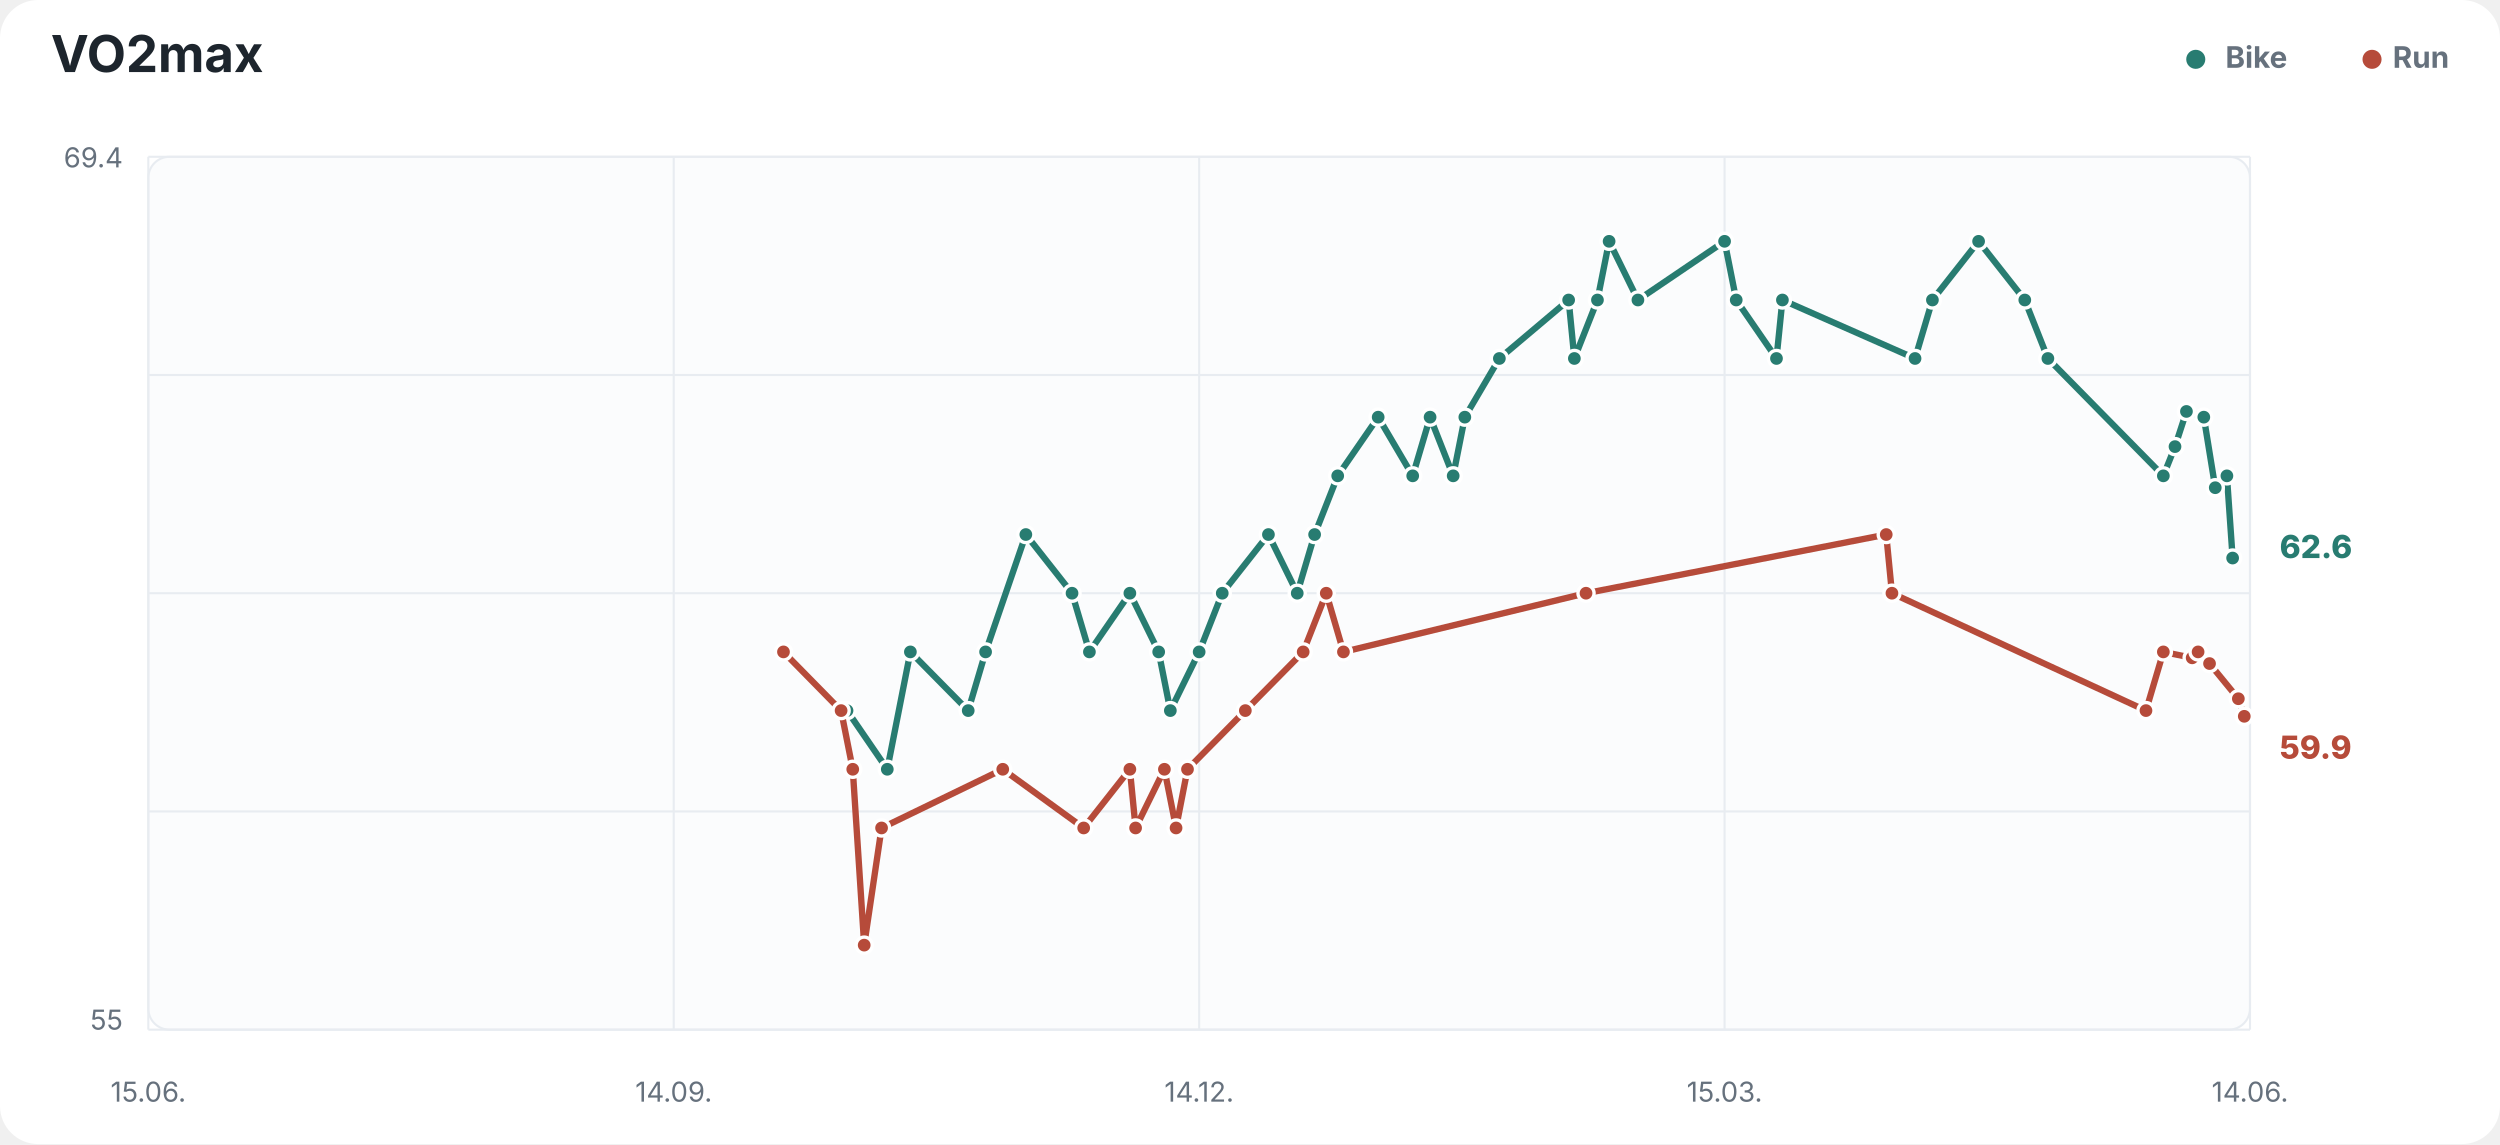
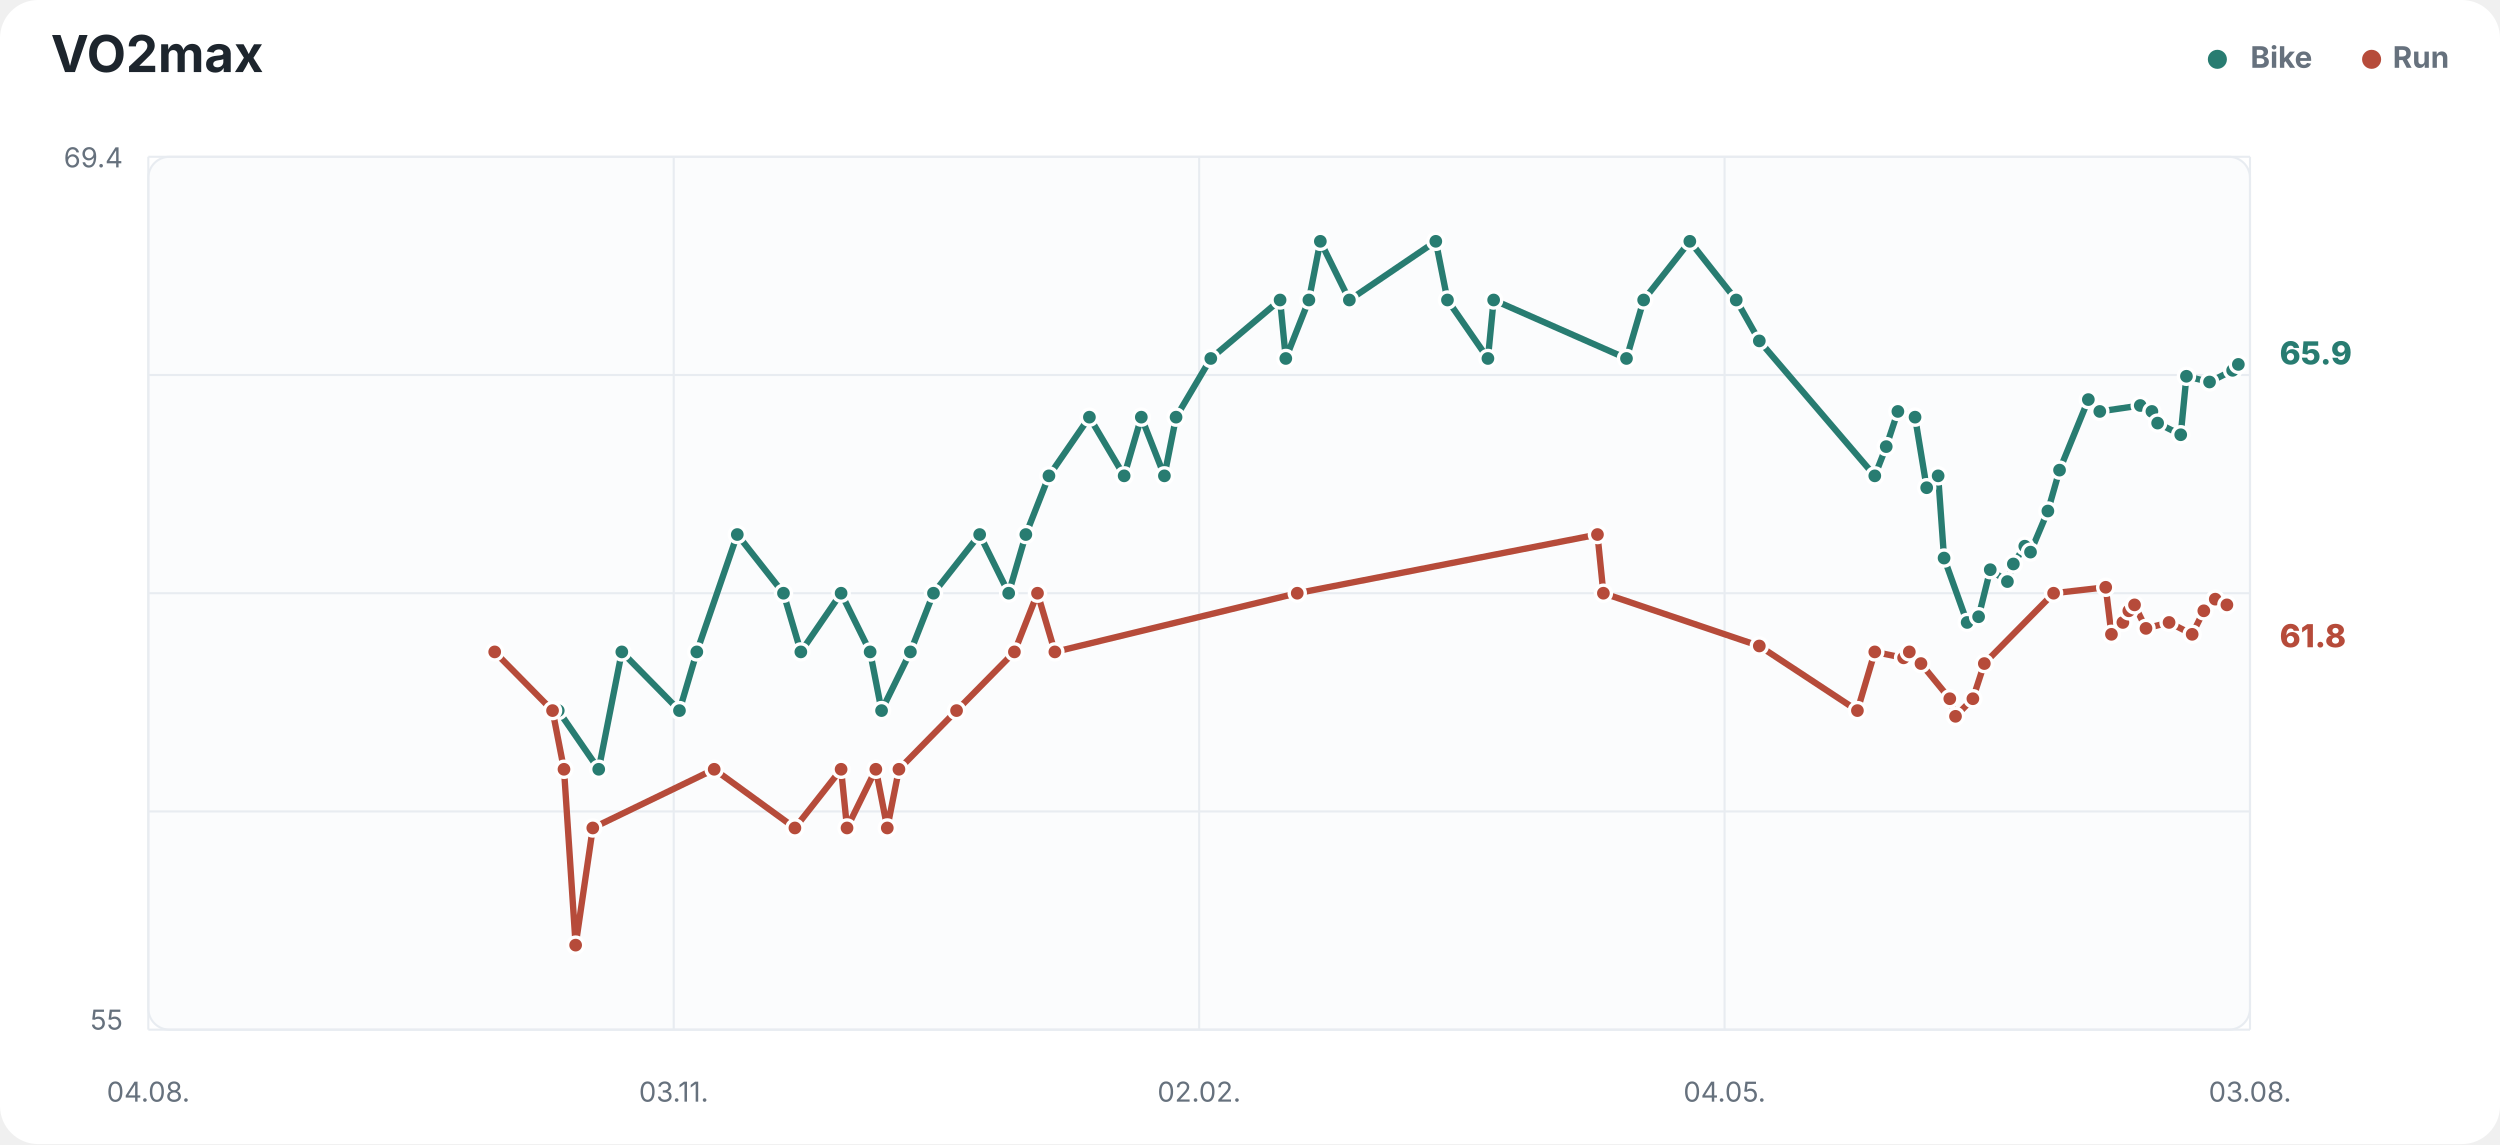
<svg xmlns="http://www.w3.org/2000/svg" viewBox="0 0 1180 540" role="img" aria-label="VO2max">
  <rect x="0" y="0" width="1180" height="540" rx="18" fill="#ffffff" />
  <rect x="70" y="74" width="992" height="412" rx="10" fill="#fbfcfd" stroke="#e8ecf1" />
  <text x="24" y="34" fill="#1d252d" font-size="24" font-weight="700" font-family="Inter, system-ui, sans-serif">VO2max</text>
  <line x1="70" y1="74.0" x2="1062" y2="74.0" stroke="#e8ecf1" stroke-width="1" />
  <line x1="70" y1="177.0" x2="1062" y2="177.0" stroke="#e8ecf1" stroke-width="1" />
  <line x1="70" y1="280.0" x2="1062" y2="280.0" stroke="#e8ecf1" stroke-width="1" />
  <line x1="70" y1="383.0" x2="1062" y2="383.0" stroke="#e8ecf1" stroke-width="1" />
  <line x1="70" y1="486.0" x2="1062" y2="486.0" stroke="#e8ecf1" stroke-width="1" />
  <line x1="70.0" y1="74" x2="70.0" y2="486" stroke="#e8ecf1" stroke-width="1" />
-   <text x="70.0" y="520" text-anchor="middle" fill="#66717d" font-size="13" font-family="Inter, system-ui, sans-serif">15.06.</text>
+   <text x="70.0" y="520" text-anchor="middle" fill="#66717d" font-size="13" font-family="Inter, system-ui, sans-serif">04.08.</text>
  <line x1="318.0" y1="74" x2="318.0" y2="486" stroke="#e8ecf1" stroke-width="1" />
-   <text x="318.0" y="520" text-anchor="middle" fill="#66717d" font-size="13" font-family="Inter, system-ui, sans-serif">14.09.</text>
+   <text x="318.0" y="520" text-anchor="middle" fill="#66717d" font-size="13" font-family="Inter, system-ui, sans-serif">03.11.</text>
  <line x1="566.0" y1="74" x2="566.0" y2="486" stroke="#e8ecf1" stroke-width="1" />
-   <text x="566.0" y="520" text-anchor="middle" fill="#66717d" font-size="13" font-family="Inter, system-ui, sans-serif">14.12.</text>
+   <text x="566.0" y="520" text-anchor="middle" fill="#66717d" font-size="13" font-family="Inter, system-ui, sans-serif">02.02.</text>
  <line x1="814.0" y1="74" x2="814.0" y2="486" stroke="#e8ecf1" stroke-width="1" />
-   <text x="814.0" y="520" text-anchor="middle" fill="#66717d" font-size="13" font-family="Inter, system-ui, sans-serif">15.03.</text>
+   <text x="814.0" y="520" text-anchor="middle" fill="#66717d" font-size="13" font-family="Inter, system-ui, sans-serif">04.05.</text>
  <line x1="1062.0" y1="74" x2="1062.0" y2="486" stroke="#e8ecf1" stroke-width="1" />
-   <text x="1062.0" y="520" text-anchor="middle" fill="#66717d" font-size="13" font-family="Inter, system-ui, sans-serif">14.06.</text>
+   <text x="1062.0" y="520" text-anchor="middle" fill="#66717d" font-size="13" font-family="Inter, system-ui, sans-serif">03.08.</text>
  <text x="58" y="79" text-anchor="end" fill="#66717d" font-size="13" font-family="Inter, system-ui, sans-serif">69.4</text>
  <text x="58" y="486" text-anchor="end" fill="#66717d" font-size="13" font-family="Inter, system-ui, sans-serif">55</text>
-   <polyline points="399.8,335.4 418.8,363.1 429.7,307.7 457.0,335.4 465.2,307.7 484.2,252.3 506.0,280.0 514.2,307.7 533.3,280.0 546.9,307.7 552.4,335.4 566.0,307.7 576.9,280.0 598.7,252.3 612.3,280.0 620.5,252.3 631.4,224.6 650.5,196.9 666.8,224.6 675.0,196.9 685.9,224.6 691.4,196.9 707.7,169.2 740.4,141.6 743.1,169.2 754.0,141.6 759.5,113.9 773.1,141.6 814.0,113.9 819.5,141.6 838.5,169.2 841.3,141.6 903.9,169.2 912.1,141.6 933.9,113.9 955.7,141.6 966.6,169.2 1021.1,224.6 1026.6,210.8 1032.0,194.2 1040.2,196.9 1045.6,230.2 1051.1,224.6 1053.8,263.4" fill="none" stroke="#287c71" stroke-width="3" stroke-linecap="round" stroke-linejoin="round" />
-   <circle cx="399.8" cy="335.4" r="3.8" fill="#287c71" stroke="#ffffff" stroke-width="1.6" />
-   <circle cx="418.8" cy="363.1" r="3.8" fill="#287c71" stroke="#ffffff" stroke-width="1.6" />
+   <polyline points="263.5,335.4 282.6,363.1 293.5,307.7 320.7,335.4 328.9,307.7 348.0,252.3 369.8,280.0 378.0,307.7 397.0,280.0 410.7,307.7 416.1,335.4 429.7,307.7 440.6,280.0 462.4,252.3 476.1,280.0 484.2,252.3 495.1,224.6 514.2,196.9 530.6,224.6 538.7,196.9 549.6,224.6 555.1,196.9 571.5,169.2 604.2,141.6 606.9,169.2 617.8,141.6 623.2,113.9 636.9,141.6 677.7,113.9 683.2,141.6 702.3,169.2 705.0,141.6 767.7,169.2 775.8,141.6 797.6,113.9 819.5,141.6 830.4,160.9 884.9,224.6 890.3,210.8 895.8,194.2 903.9,196.9 909.4,230.2 914.8,224.6 917.6,263.4 928.5,293.8 933.9,291.1 939.4,268.9 947.5,274.5 950.3,266.2 955.7,257.8 958.4,260.6 966.6,241.2 972.1,221.9 985.7,188.6 991.1,194.2 1010.2,191.4 1015.7,194.2 1018.4,199.7 1029.3,205.2 1032.0,177.6 1042.9,180.3 1053.8,174.8 1056.5,172.0" fill="none" stroke="#287c71" stroke-width="3" stroke-linecap="round" stroke-linejoin="round" />
+   <circle cx="263.5" cy="335.4" r="3.8" fill="#287c71" stroke="#ffffff" stroke-width="1.6" />
+   <circle cx="282.6" cy="363.1" r="3.8" fill="#287c71" stroke="#ffffff" stroke-width="1.6" />
+   <circle cx="293.5" cy="307.7" r="3.8" fill="#287c71" stroke="#ffffff" stroke-width="1.6" />
+   <circle cx="320.7" cy="335.4" r="3.8" fill="#287c71" stroke="#ffffff" stroke-width="1.6" />
+   <circle cx="328.9" cy="307.7" r="3.8" fill="#287c71" stroke="#ffffff" stroke-width="1.6" />
+   <circle cx="348.0" cy="252.3" r="3.8" fill="#287c71" stroke="#ffffff" stroke-width="1.6" />
+   <circle cx="369.8" cy="280.0" r="3.8" fill="#287c71" stroke="#ffffff" stroke-width="1.6" />
+   <circle cx="378.0" cy="307.7" r="3.8" fill="#287c71" stroke="#ffffff" stroke-width="1.6" />
+   <circle cx="397.0" cy="280.0" r="3.8" fill="#287c71" stroke="#ffffff" stroke-width="1.6" />
+   <circle cx="410.7" cy="307.7" r="3.8" fill="#287c71" stroke="#ffffff" stroke-width="1.6" />
+   <circle cx="416.1" cy="335.4" r="3.8" fill="#287c71" stroke="#ffffff" stroke-width="1.6" />
  <circle cx="429.7" cy="307.7" r="3.8" fill="#287c71" stroke="#ffffff" stroke-width="1.6" />
-   <circle cx="457.0" cy="335.4" r="3.8" fill="#287c71" stroke="#ffffff" stroke-width="1.6" />
-   <circle cx="465.2" cy="307.7" r="3.8" fill="#287c71" stroke="#ffffff" stroke-width="1.6" />
+   <circle cx="440.6" cy="280.0" r="3.8" fill="#287c71" stroke="#ffffff" stroke-width="1.6" />
+   <circle cx="462.4" cy="252.3" r="3.8" fill="#287c71" stroke="#ffffff" stroke-width="1.6" />
+   <circle cx="476.1" cy="280.0" r="3.8" fill="#287c71" stroke="#ffffff" stroke-width="1.6" />
  <circle cx="484.2" cy="252.3" r="3.8" fill="#287c71" stroke="#ffffff" stroke-width="1.6" />
-   <circle cx="506.0" cy="280.0" r="3.8" fill="#287c71" stroke="#ffffff" stroke-width="1.6" />
-   <circle cx="514.2" cy="307.7" r="3.8" fill="#287c71" stroke="#ffffff" stroke-width="1.6" />
-   <circle cx="533.3" cy="280.0" r="3.8" fill="#287c71" stroke="#ffffff" stroke-width="1.6" />
-   <circle cx="546.9" cy="307.7" r="3.8" fill="#287c71" stroke="#ffffff" stroke-width="1.6" />
-   <circle cx="552.4" cy="335.4" r="3.8" fill="#287c71" stroke="#ffffff" stroke-width="1.6" />
-   <circle cx="566.0" cy="307.7" r="3.8" fill="#287c71" stroke="#ffffff" stroke-width="1.6" />
-   <circle cx="576.9" cy="280.0" r="3.8" fill="#287c71" stroke="#ffffff" stroke-width="1.6" />
-   <circle cx="598.7" cy="252.3" r="3.8" fill="#287c71" stroke="#ffffff" stroke-width="1.6" />
-   <circle cx="612.3" cy="280.0" r="3.8" fill="#287c71" stroke="#ffffff" stroke-width="1.6" />
-   <circle cx="620.5" cy="252.3" r="3.8" fill="#287c71" stroke="#ffffff" stroke-width="1.6" />
-   <circle cx="631.4" cy="224.6" r="3.8" fill="#287c71" stroke="#ffffff" stroke-width="1.6" />
-   <circle cx="650.5" cy="196.9" r="3.8" fill="#287c71" stroke="#ffffff" stroke-width="1.6" />
-   <circle cx="666.8" cy="224.6" r="3.8" fill="#287c71" stroke="#ffffff" stroke-width="1.6" />
-   <circle cx="675.0" cy="196.9" r="3.8" fill="#287c71" stroke="#ffffff" stroke-width="1.6" />
-   <circle cx="685.9" cy="224.6" r="3.8" fill="#287c71" stroke="#ffffff" stroke-width="1.6" />
-   <circle cx="691.4" cy="196.9" r="3.8" fill="#287c71" stroke="#ffffff" stroke-width="1.6" />
-   <circle cx="707.7" cy="169.2" r="3.8" fill="#287c71" stroke="#ffffff" stroke-width="1.6" />
-   <circle cx="740.4" cy="141.6" r="3.8" fill="#287c71" stroke="#ffffff" stroke-width="1.6" />
-   <circle cx="743.1" cy="169.2" r="3.8" fill="#287c71" stroke="#ffffff" stroke-width="1.6" />
-   <circle cx="754.0" cy="141.6" r="3.8" fill="#287c71" stroke="#ffffff" stroke-width="1.6" />
-   <circle cx="759.5" cy="113.9" r="3.8" fill="#287c71" stroke="#ffffff" stroke-width="1.6" />
-   <circle cx="773.1" cy="141.6" r="3.8" fill="#287c71" stroke="#ffffff" stroke-width="1.6" />
-   <circle cx="814.0" cy="113.9" r="3.8" fill="#287c71" stroke="#ffffff" stroke-width="1.6" />
+   <circle cx="495.1" cy="224.6" r="3.8" fill="#287c71" stroke="#ffffff" stroke-width="1.6" />
+   <circle cx="514.2" cy="196.9" r="3.8" fill="#287c71" stroke="#ffffff" stroke-width="1.6" />
+   <circle cx="530.6" cy="224.6" r="3.8" fill="#287c71" stroke="#ffffff" stroke-width="1.6" />
+   <circle cx="538.7" cy="196.9" r="3.8" fill="#287c71" stroke="#ffffff" stroke-width="1.6" />
+   <circle cx="549.6" cy="224.6" r="3.8" fill="#287c71" stroke="#ffffff" stroke-width="1.6" />
+   <circle cx="555.1" cy="196.9" r="3.8" fill="#287c71" stroke="#ffffff" stroke-width="1.6" />
+   <circle cx="571.5" cy="169.2" r="3.8" fill="#287c71" stroke="#ffffff" stroke-width="1.6" />
+   <circle cx="604.2" cy="141.6" r="3.8" fill="#287c71" stroke="#ffffff" stroke-width="1.6" />
+   <circle cx="606.9" cy="169.2" r="3.8" fill="#287c71" stroke="#ffffff" stroke-width="1.6" />
+   <circle cx="617.8" cy="141.6" r="3.8" fill="#287c71" stroke="#ffffff" stroke-width="1.6" />
+   <circle cx="623.2" cy="113.9" r="3.8" fill="#287c71" stroke="#ffffff" stroke-width="1.6" />
+   <circle cx="636.9" cy="141.6" r="3.8" fill="#287c71" stroke="#ffffff" stroke-width="1.6" />
+   <circle cx="677.7" cy="113.9" r="3.8" fill="#287c71" stroke="#ffffff" stroke-width="1.6" />
+   <circle cx="683.2" cy="141.6" r="3.8" fill="#287c71" stroke="#ffffff" stroke-width="1.6" />
+   <circle cx="702.3" cy="169.2" r="3.8" fill="#287c71" stroke="#ffffff" stroke-width="1.6" />
+   <circle cx="705.0" cy="141.6" r="3.8" fill="#287c71" stroke="#ffffff" stroke-width="1.6" />
+   <circle cx="767.7" cy="169.2" r="3.8" fill="#287c71" stroke="#ffffff" stroke-width="1.6" />
+   <circle cx="775.8" cy="141.6" r="3.8" fill="#287c71" stroke="#ffffff" stroke-width="1.6" />
+   <circle cx="797.6" cy="113.9" r="3.8" fill="#287c71" stroke="#ffffff" stroke-width="1.6" />
  <circle cx="819.5" cy="141.6" r="3.8" fill="#287c71" stroke="#ffffff" stroke-width="1.6" />
-   <circle cx="838.5" cy="169.2" r="3.8" fill="#287c71" stroke="#ffffff" stroke-width="1.6" />
-   <circle cx="841.3" cy="141.6" r="3.8" fill="#287c71" stroke="#ffffff" stroke-width="1.6" />
-   <circle cx="903.9" cy="169.2" r="3.8" fill="#287c71" stroke="#ffffff" stroke-width="1.6" />
-   <circle cx="912.1" cy="141.6" r="3.8" fill="#287c71" stroke="#ffffff" stroke-width="1.6" />
-   <circle cx="933.9" cy="113.9" r="3.8" fill="#287c71" stroke="#ffffff" stroke-width="1.6" />
-   <circle cx="955.7" cy="141.6" r="3.8" fill="#287c71" stroke="#ffffff" stroke-width="1.6" />
-   <circle cx="966.6" cy="169.2" r="3.8" fill="#287c71" stroke="#ffffff" stroke-width="1.6" />
-   <circle cx="1021.1" cy="224.6" r="3.8" fill="#287c71" stroke="#ffffff" stroke-width="1.6" />
-   <circle cx="1026.6" cy="210.8" r="3.8" fill="#287c71" stroke="#ffffff" stroke-width="1.6" />
-   <circle cx="1032.0" cy="194.2" r="3.8" fill="#287c71" stroke="#ffffff" stroke-width="1.6" />
-   <circle cx="1040.2" cy="196.9" r="3.8" fill="#287c71" stroke="#ffffff" stroke-width="1.6" />
-   <circle cx="1045.6" cy="230.2" r="3.8" fill="#287c71" stroke="#ffffff" stroke-width="1.6" />
-   <circle cx="1051.1" cy="224.6" r="3.8" fill="#287c71" stroke="#ffffff" stroke-width="1.6" />
-   <circle cx="1053.8" cy="263.4" r="3.8" fill="#287c71" stroke="#ffffff" stroke-width="1.6" />
-   <polyline points="369.8,307.7 397.0,335.4 402.5,363.1 407.9,446.1 416.1,390.8 473.3,363.1 511.5,390.8 533.3,363.1 536.0,390.8 549.6,363.1 555.1,390.8 560.5,363.1 587.8,335.4 615.1,307.7 626.0,280.0 634.1,307.7 748.6,280.0 890.3,252.3 893.0,280.0 1012.9,335.4 1021.1,307.7 1034.7,310.5 1037.5,307.7 1042.9,313.2 1056.5,329.8 1059.3,338.1" fill="none" stroke="#b64b3a" stroke-width="3" stroke-linecap="round" stroke-linejoin="round" />
-   <circle cx="369.8" cy="307.7" r="3.8" fill="#b64b3a" stroke="#ffffff" stroke-width="1.6" />
-   <circle cx="397.0" cy="335.4" r="3.8" fill="#b64b3a" stroke="#ffffff" stroke-width="1.6" />
-   <circle cx="402.5" cy="363.1" r="3.8" fill="#b64b3a" stroke="#ffffff" stroke-width="1.6" />
-   <circle cx="407.9" cy="446.1" r="3.8" fill="#b64b3a" stroke="#ffffff" stroke-width="1.6" />
-   <circle cx="416.1" cy="390.8" r="3.8" fill="#b64b3a" stroke="#ffffff" stroke-width="1.6" />
-   <circle cx="473.3" cy="363.1" r="3.8" fill="#b64b3a" stroke="#ffffff" stroke-width="1.6" />
-   <circle cx="511.5" cy="390.8" r="3.8" fill="#b64b3a" stroke="#ffffff" stroke-width="1.6" />
-   <circle cx="533.3" cy="363.1" r="3.8" fill="#b64b3a" stroke="#ffffff" stroke-width="1.6" />
-   <circle cx="536.0" cy="390.8" r="3.8" fill="#b64b3a" stroke="#ffffff" stroke-width="1.6" />
-   <circle cx="549.6" cy="363.1" r="3.8" fill="#b64b3a" stroke="#ffffff" stroke-width="1.6" />
-   <circle cx="555.1" cy="390.8" r="3.8" fill="#b64b3a" stroke="#ffffff" stroke-width="1.6" />
-   <circle cx="560.5" cy="363.1" r="3.8" fill="#b64b3a" stroke="#ffffff" stroke-width="1.6" />
-   <circle cx="587.8" cy="335.4" r="3.8" fill="#b64b3a" stroke="#ffffff" stroke-width="1.6" />
-   <circle cx="615.1" cy="307.7" r="3.8" fill="#b64b3a" stroke="#ffffff" stroke-width="1.6" />
-   <circle cx="626.0" cy="280.0" r="3.8" fill="#b64b3a" stroke="#ffffff" stroke-width="1.6" />
-   <circle cx="634.1" cy="307.7" r="3.8" fill="#b64b3a" stroke="#ffffff" stroke-width="1.6" />
-   <circle cx="748.6" cy="280.0" r="3.8" fill="#b64b3a" stroke="#ffffff" stroke-width="1.6" />
-   <circle cx="890.3" cy="252.3" r="3.8" fill="#b64b3a" stroke="#ffffff" stroke-width="1.6" />
-   <circle cx="893.0" cy="280.0" r="3.8" fill="#b64b3a" stroke="#ffffff" stroke-width="1.6" />
-   <circle cx="1012.9" cy="335.4" r="3.8" fill="#b64b3a" stroke="#ffffff" stroke-width="1.6" />
-   <circle cx="1021.1" cy="307.7" r="3.8" fill="#b64b3a" stroke="#ffffff" stroke-width="1.6" />
-   <circle cx="1034.7" cy="310.5" r="3.8" fill="#b64b3a" stroke="#ffffff" stroke-width="1.6" />
-   <circle cx="1037.5" cy="307.7" r="3.8" fill="#b64b3a" stroke="#ffffff" stroke-width="1.6" />
-   <circle cx="1042.9" cy="313.2" r="3.8" fill="#b64b3a" stroke="#ffffff" stroke-width="1.6" />
-   <circle cx="1056.5" cy="329.8" r="3.8" fill="#b64b3a" stroke="#ffffff" stroke-width="1.6" />
-   <circle cx="1059.3" cy="338.1" r="3.8" fill="#b64b3a" stroke="#ffffff" stroke-width="1.6" />
+   <circle cx="830.4" cy="160.9" r="3.8" fill="#287c71" stroke="#ffffff" stroke-width="1.6" />
+   <circle cx="884.9" cy="224.6" r="3.8" fill="#287c71" stroke="#ffffff" stroke-width="1.6" />
+   <circle cx="890.3" cy="210.8" r="3.8" fill="#287c71" stroke="#ffffff" stroke-width="1.6" />
+   <circle cx="895.8" cy="194.2" r="3.8" fill="#287c71" stroke="#ffffff" stroke-width="1.6" />
+   <circle cx="903.9" cy="196.9" r="3.8" fill="#287c71" stroke="#ffffff" stroke-width="1.6" />
+   <circle cx="909.4" cy="230.2" r="3.8" fill="#287c71" stroke="#ffffff" stroke-width="1.6" />
+   <circle cx="914.8" cy="224.6" r="3.8" fill="#287c71" stroke="#ffffff" stroke-width="1.6" />
+   <circle cx="917.6" cy="263.4" r="3.8" fill="#287c71" stroke="#ffffff" stroke-width="1.6" />
+   <circle cx="928.5" cy="293.8" r="3.8" fill="#287c71" stroke="#ffffff" stroke-width="1.6" />
+   <circle cx="933.9" cy="291.1" r="3.8" fill="#287c71" stroke="#ffffff" stroke-width="1.6" />
+   <circle cx="939.4" cy="268.9" r="3.8" fill="#287c71" stroke="#ffffff" stroke-width="1.6" />
+   <circle cx="947.5" cy="274.5" r="3.8" fill="#287c71" stroke="#ffffff" stroke-width="1.6" />
+   <circle cx="950.3" cy="266.2" r="3.8" fill="#287c71" stroke="#ffffff" stroke-width="1.6" />
+   <circle cx="955.7" cy="257.8" r="3.8" fill="#287c71" stroke="#ffffff" stroke-width="1.6" />
+   <circle cx="958.4" cy="260.6" r="3.8" fill="#287c71" stroke="#ffffff" stroke-width="1.6" />
+   <circle cx="966.6" cy="241.2" r="3.8" fill="#287c71" stroke="#ffffff" stroke-width="1.6" />
+   <circle cx="972.1" cy="221.9" r="3.8" fill="#287c71" stroke="#ffffff" stroke-width="1.6" />
+   <circle cx="985.7" cy="188.6" r="3.8" fill="#287c71" stroke="#ffffff" stroke-width="1.6" />
+   <circle cx="991.1" cy="194.2" r="3.8" fill="#287c71" stroke="#ffffff" stroke-width="1.6" />
+   <circle cx="1010.2" cy="191.4" r="3.8" fill="#287c71" stroke="#ffffff" stroke-width="1.6" />
+   <circle cx="1015.7" cy="194.2" r="3.8" fill="#287c71" stroke="#ffffff" stroke-width="1.6" />
+   <circle cx="1018.4" cy="199.7" r="3.8" fill="#287c71" stroke="#ffffff" stroke-width="1.6" />
+   <circle cx="1029.3" cy="205.2" r="3.8" fill="#287c71" stroke="#ffffff" stroke-width="1.6" />
+   <circle cx="1032.0" cy="177.6" r="3.8" fill="#287c71" stroke="#ffffff" stroke-width="1.6" />
+   <circle cx="1042.9" cy="180.3" r="3.8" fill="#287c71" stroke="#ffffff" stroke-width="1.6" />
+   <circle cx="1053.8" cy="174.8" r="3.8" fill="#287c71" stroke="#ffffff" stroke-width="1.6" />
+   <circle cx="1056.5" cy="172.0" r="3.8" fill="#287c71" stroke="#ffffff" stroke-width="1.6" />
+   <polyline points="233.5,307.7 260.8,335.4 266.2,363.1 271.7,446.1 279.8,390.8 337.1,363.1 375.2,390.8 397.0,363.1 399.8,390.8 413.4,363.1 418.8,390.8 424.3,363.1 451.5,335.4 478.8,307.7 489.7,280.0 497.9,307.7 612.3,280.0 754.0,252.3 756.8,280.0 830.4,304.9 876.7,335.4 884.9,307.7 898.5,310.5 901.2,307.7 906.7,313.2 920.3,329.8 923.0,338.1 931.2,329.8 936.6,313.2 969.3,280.0 993.9,277.2 996.6,299.4 1002.0,293.8 1004.8,288.3 1007.5,285.5 1012.9,296.6 1023.8,293.8 1034.7,299.4 1040.2,288.3 1045.6,282.8 1051.1,285.5" fill="none" stroke="#b64b3a" stroke-width="3" stroke-linecap="round" stroke-linejoin="round" />
+   <circle cx="233.5" cy="307.7" r="3.8" fill="#b64b3a" stroke="#ffffff" stroke-width="1.6" />
+   <circle cx="260.8" cy="335.4" r="3.8" fill="#b64b3a" stroke="#ffffff" stroke-width="1.6" />
+   <circle cx="266.2" cy="363.1" r="3.8" fill="#b64b3a" stroke="#ffffff" stroke-width="1.6" />
+   <circle cx="271.7" cy="446.1" r="3.8" fill="#b64b3a" stroke="#ffffff" stroke-width="1.6" />
+   <circle cx="279.8" cy="390.8" r="3.8" fill="#b64b3a" stroke="#ffffff" stroke-width="1.6" />
+   <circle cx="337.1" cy="363.1" r="3.8" fill="#b64b3a" stroke="#ffffff" stroke-width="1.6" />
+   <circle cx="375.2" cy="390.8" r="3.8" fill="#b64b3a" stroke="#ffffff" stroke-width="1.6" />
+   <circle cx="397.0" cy="363.1" r="3.8" fill="#b64b3a" stroke="#ffffff" stroke-width="1.6" />
+   <circle cx="399.8" cy="390.8" r="3.8" fill="#b64b3a" stroke="#ffffff" stroke-width="1.6" />
+   <circle cx="413.4" cy="363.1" r="3.8" fill="#b64b3a" stroke="#ffffff" stroke-width="1.6" />
+   <circle cx="418.8" cy="390.8" r="3.8" fill="#b64b3a" stroke="#ffffff" stroke-width="1.6" />
+   <circle cx="424.3" cy="363.1" r="3.8" fill="#b64b3a" stroke="#ffffff" stroke-width="1.6" />
+   <circle cx="451.5" cy="335.4" r="3.8" fill="#b64b3a" stroke="#ffffff" stroke-width="1.6" />
+   <circle cx="478.8" cy="307.7" r="3.8" fill="#b64b3a" stroke="#ffffff" stroke-width="1.6" />
+   <circle cx="489.7" cy="280.0" r="3.8" fill="#b64b3a" stroke="#ffffff" stroke-width="1.6" />
+   <circle cx="497.9" cy="307.7" r="3.8" fill="#b64b3a" stroke="#ffffff" stroke-width="1.6" />
+   <circle cx="612.3" cy="280.0" r="3.8" fill="#b64b3a" stroke="#ffffff" stroke-width="1.6" />
+   <circle cx="754.0" cy="252.3" r="3.8" fill="#b64b3a" stroke="#ffffff" stroke-width="1.6" />
+   <circle cx="756.8" cy="280.0" r="3.8" fill="#b64b3a" stroke="#ffffff" stroke-width="1.6" />
+   <circle cx="830.4" cy="304.9" r="3.8" fill="#b64b3a" stroke="#ffffff" stroke-width="1.6" />
+   <circle cx="876.7" cy="335.4" r="3.8" fill="#b64b3a" stroke="#ffffff" stroke-width="1.6" />
+   <circle cx="884.9" cy="307.7" r="3.8" fill="#b64b3a" stroke="#ffffff" stroke-width="1.6" />
+   <circle cx="898.5" cy="310.5" r="3.8" fill="#b64b3a" stroke="#ffffff" stroke-width="1.6" />
+   <circle cx="901.2" cy="307.7" r="3.8" fill="#b64b3a" stroke="#ffffff" stroke-width="1.6" />
+   <circle cx="906.7" cy="313.2" r="3.8" fill="#b64b3a" stroke="#ffffff" stroke-width="1.6" />
+   <circle cx="920.3" cy="329.8" r="3.8" fill="#b64b3a" stroke="#ffffff" stroke-width="1.6" />
+   <circle cx="923.0" cy="338.1" r="3.8" fill="#b64b3a" stroke="#ffffff" stroke-width="1.6" />
+   <circle cx="931.2" cy="329.8" r="3.8" fill="#b64b3a" stroke="#ffffff" stroke-width="1.6" />
+   <circle cx="936.6" cy="313.2" r="3.8" fill="#b64b3a" stroke="#ffffff" stroke-width="1.6" />
+   <circle cx="969.3" cy="280.0" r="3.8" fill="#b64b3a" stroke="#ffffff" stroke-width="1.6" />
+   <circle cx="993.9" cy="277.2" r="3.8" fill="#b64b3a" stroke="#ffffff" stroke-width="1.6" />
+   <circle cx="996.6" cy="299.4" r="3.8" fill="#b64b3a" stroke="#ffffff" stroke-width="1.6" />
+   <circle cx="1002.0" cy="293.8" r="3.8" fill="#b64b3a" stroke="#ffffff" stroke-width="1.6" />
+   <circle cx="1004.8" cy="288.3" r="3.8" fill="#b64b3a" stroke="#ffffff" stroke-width="1.6" />
+   <circle cx="1007.5" cy="285.5" r="3.8" fill="#b64b3a" stroke="#ffffff" stroke-width="1.6" />
+   <circle cx="1012.9" cy="296.6" r="3.8" fill="#b64b3a" stroke="#ffffff" stroke-width="1.6" />
+   <circle cx="1023.8" cy="293.8" r="3.8" fill="#b64b3a" stroke="#ffffff" stroke-width="1.6" />
+   <circle cx="1034.7" cy="299.4" r="3.8" fill="#b64b3a" stroke="#ffffff" stroke-width="1.6" />
+   <circle cx="1040.2" cy="288.3" r="3.8" fill="#b64b3a" stroke="#ffffff" stroke-width="1.6" />
+   <circle cx="1045.6" cy="282.8" r="3.8" fill="#b64b3a" stroke="#ffffff" stroke-width="1.6" />
+   <circle cx="1051.1" cy="285.5" r="3.8" fill="#b64b3a" stroke="#ffffff" stroke-width="1.6" />
  <text x="1156" y="32" text-anchor="end" fill="#66717d" font-size="14" font-weight="650" font-family="Inter, system-ui, sans-serif">Run</text>
-   <circle cx="1119.6" cy="28" r="4.5" fill="#b64b3a" />
-   <text x="1079.6" y="32" text-anchor="end" fill="#66717d" font-size="14" font-weight="650" font-family="Inter, system-ui, sans-serif">Bike</text>
-   <circle cx="1036.4" cy="28" r="4.5" fill="#287c71" />
-   <text x="1076" y="263.4" fill="#287c71" font-size="15" font-weight="800" font-family="Inter, system-ui, sans-serif">62.6</text>
-   <text x="1076" y="358.1" fill="#b64b3a" font-size="15" font-weight="800" font-family="Inter, system-ui, sans-serif">59.9</text>
+   <circle cx="1119.4" cy="28" r="4.5" fill="#b64b3a" />
+   <text x="1091.4" y="32" text-anchor="end" fill="#66717d" font-size="14" font-weight="650" font-family="Inter, system-ui, sans-serif">Bike</text>
+   <circle cx="1046.6" cy="28" r="4.5" fill="#287c71" />
+   <text x="1076" y="172.0" fill="#287c71" font-size="15" font-weight="800" font-family="Inter, system-ui, sans-serif">65.9</text>
+   <text x="1076" y="305.5" fill="#b64b3a" font-size="15" font-weight="800" font-family="Inter, system-ui, sans-serif">61.8</text>
</svg>
